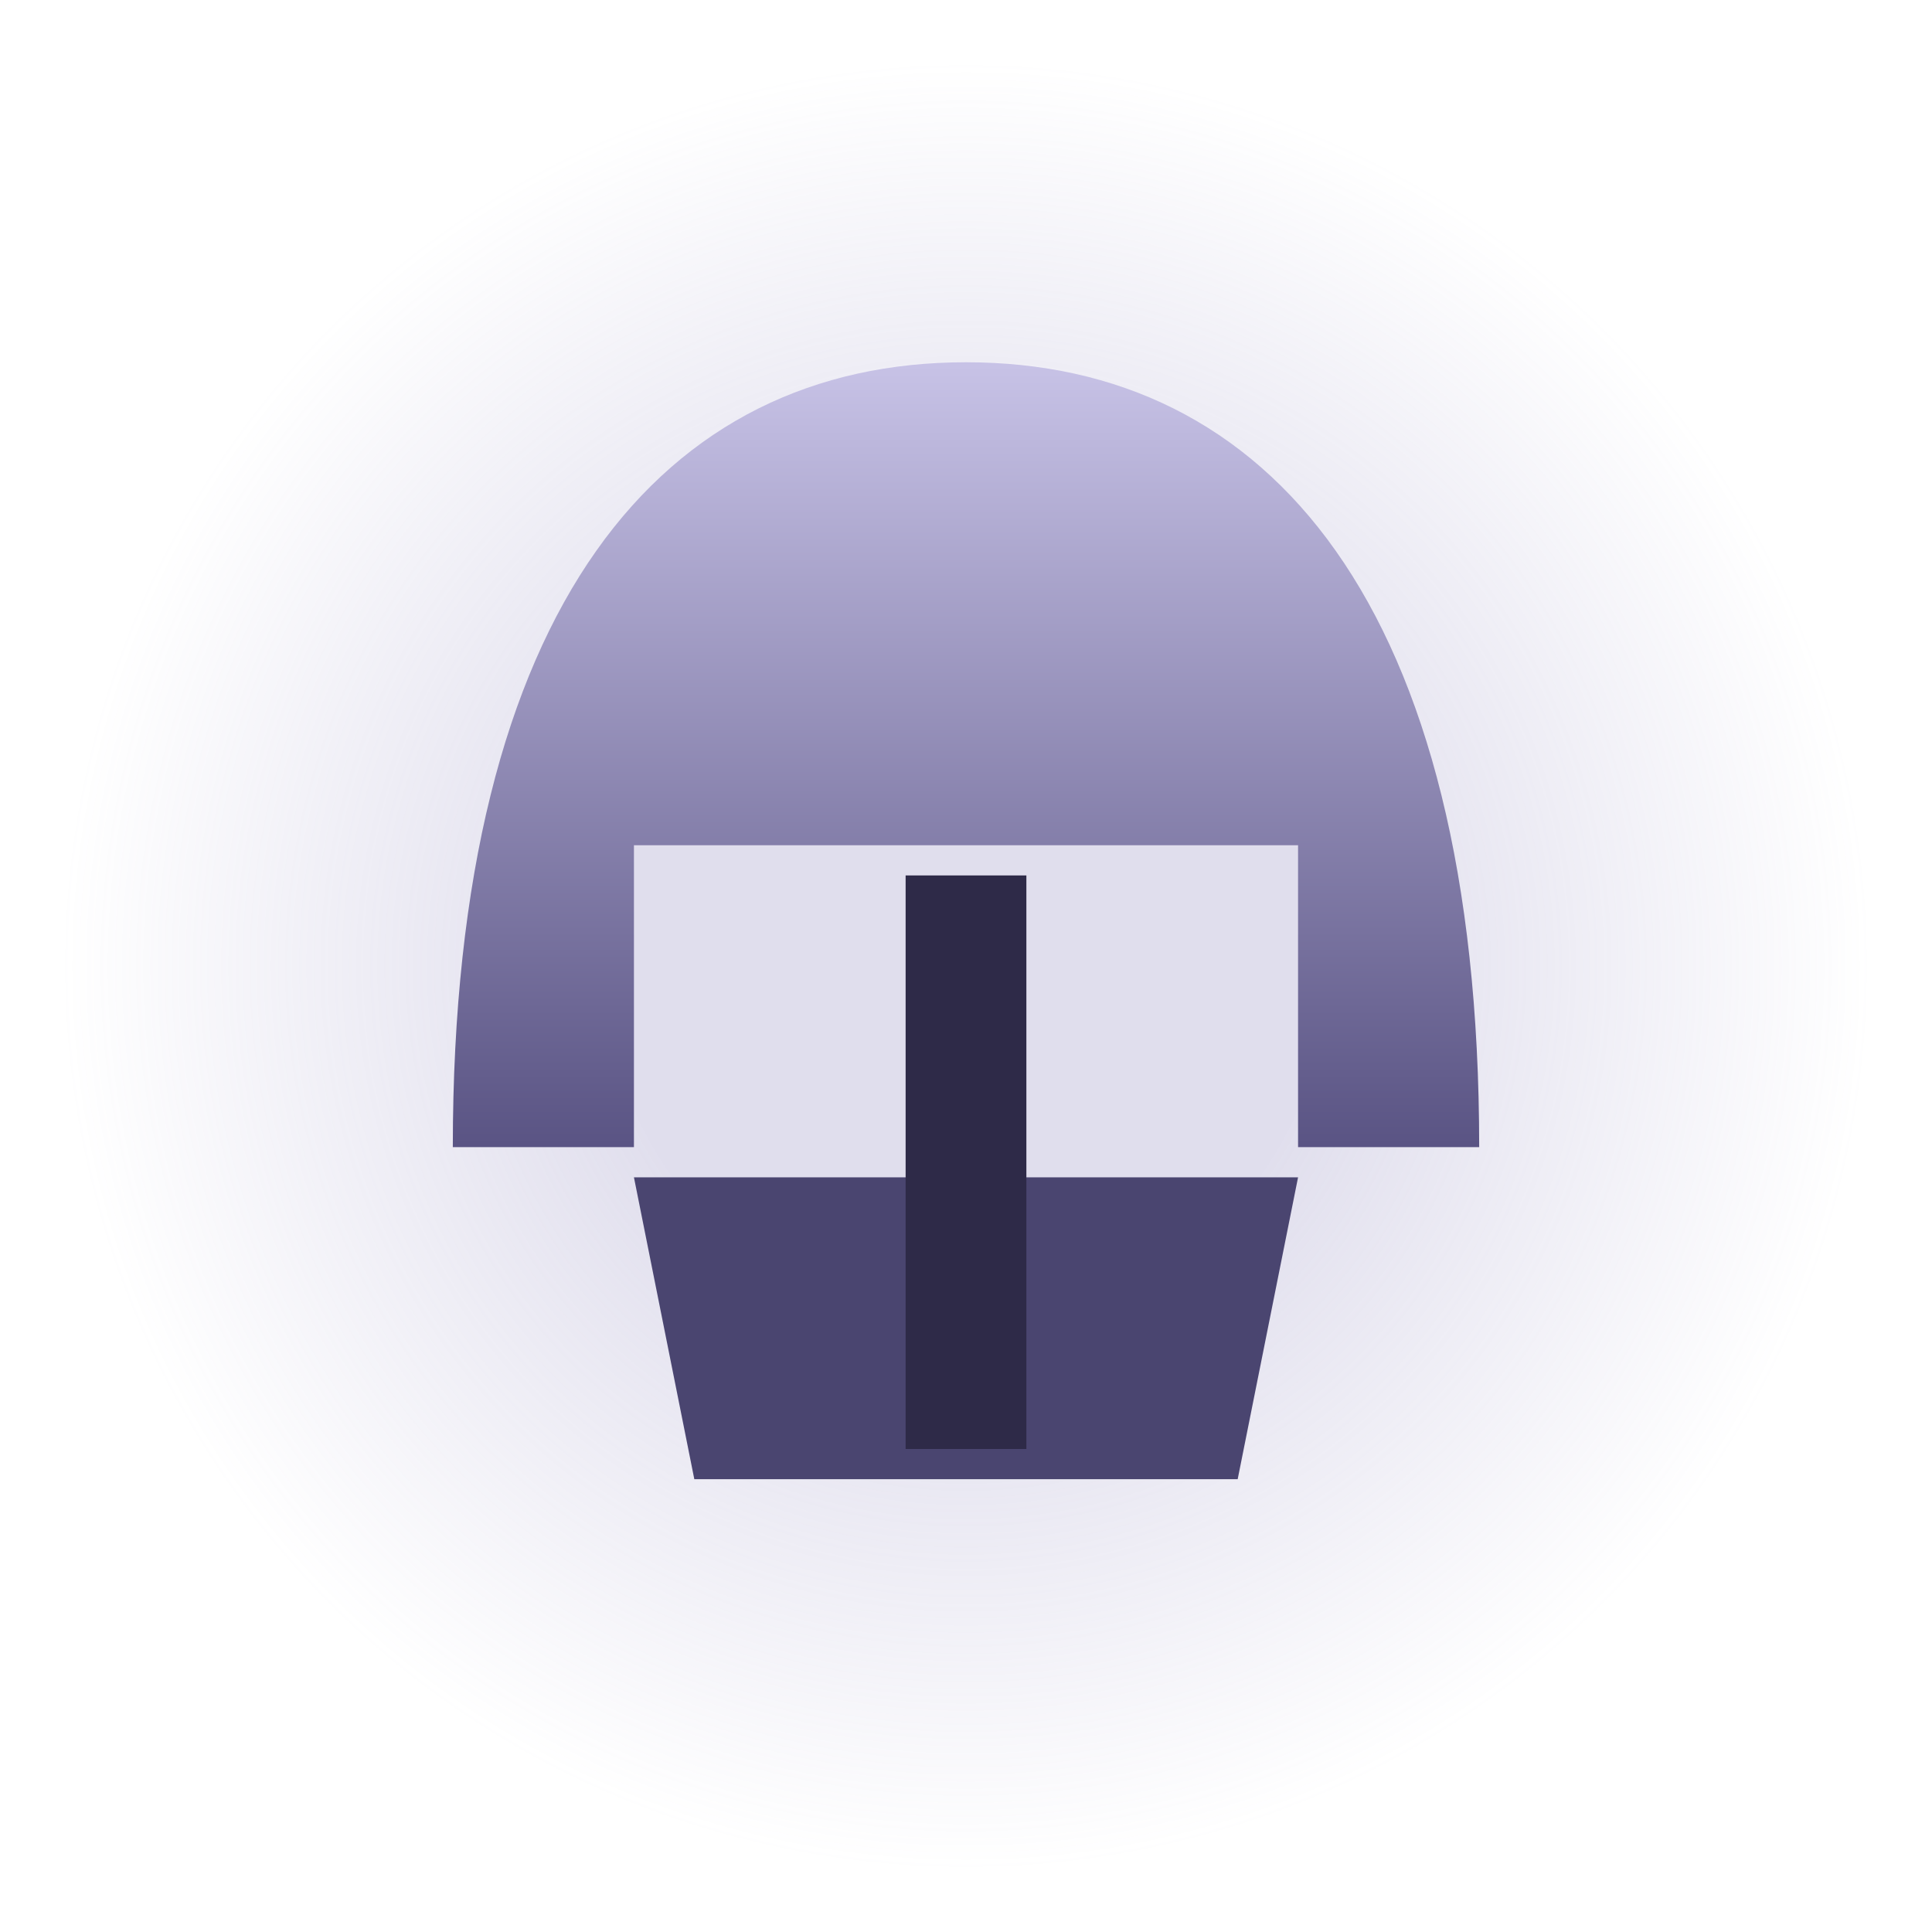
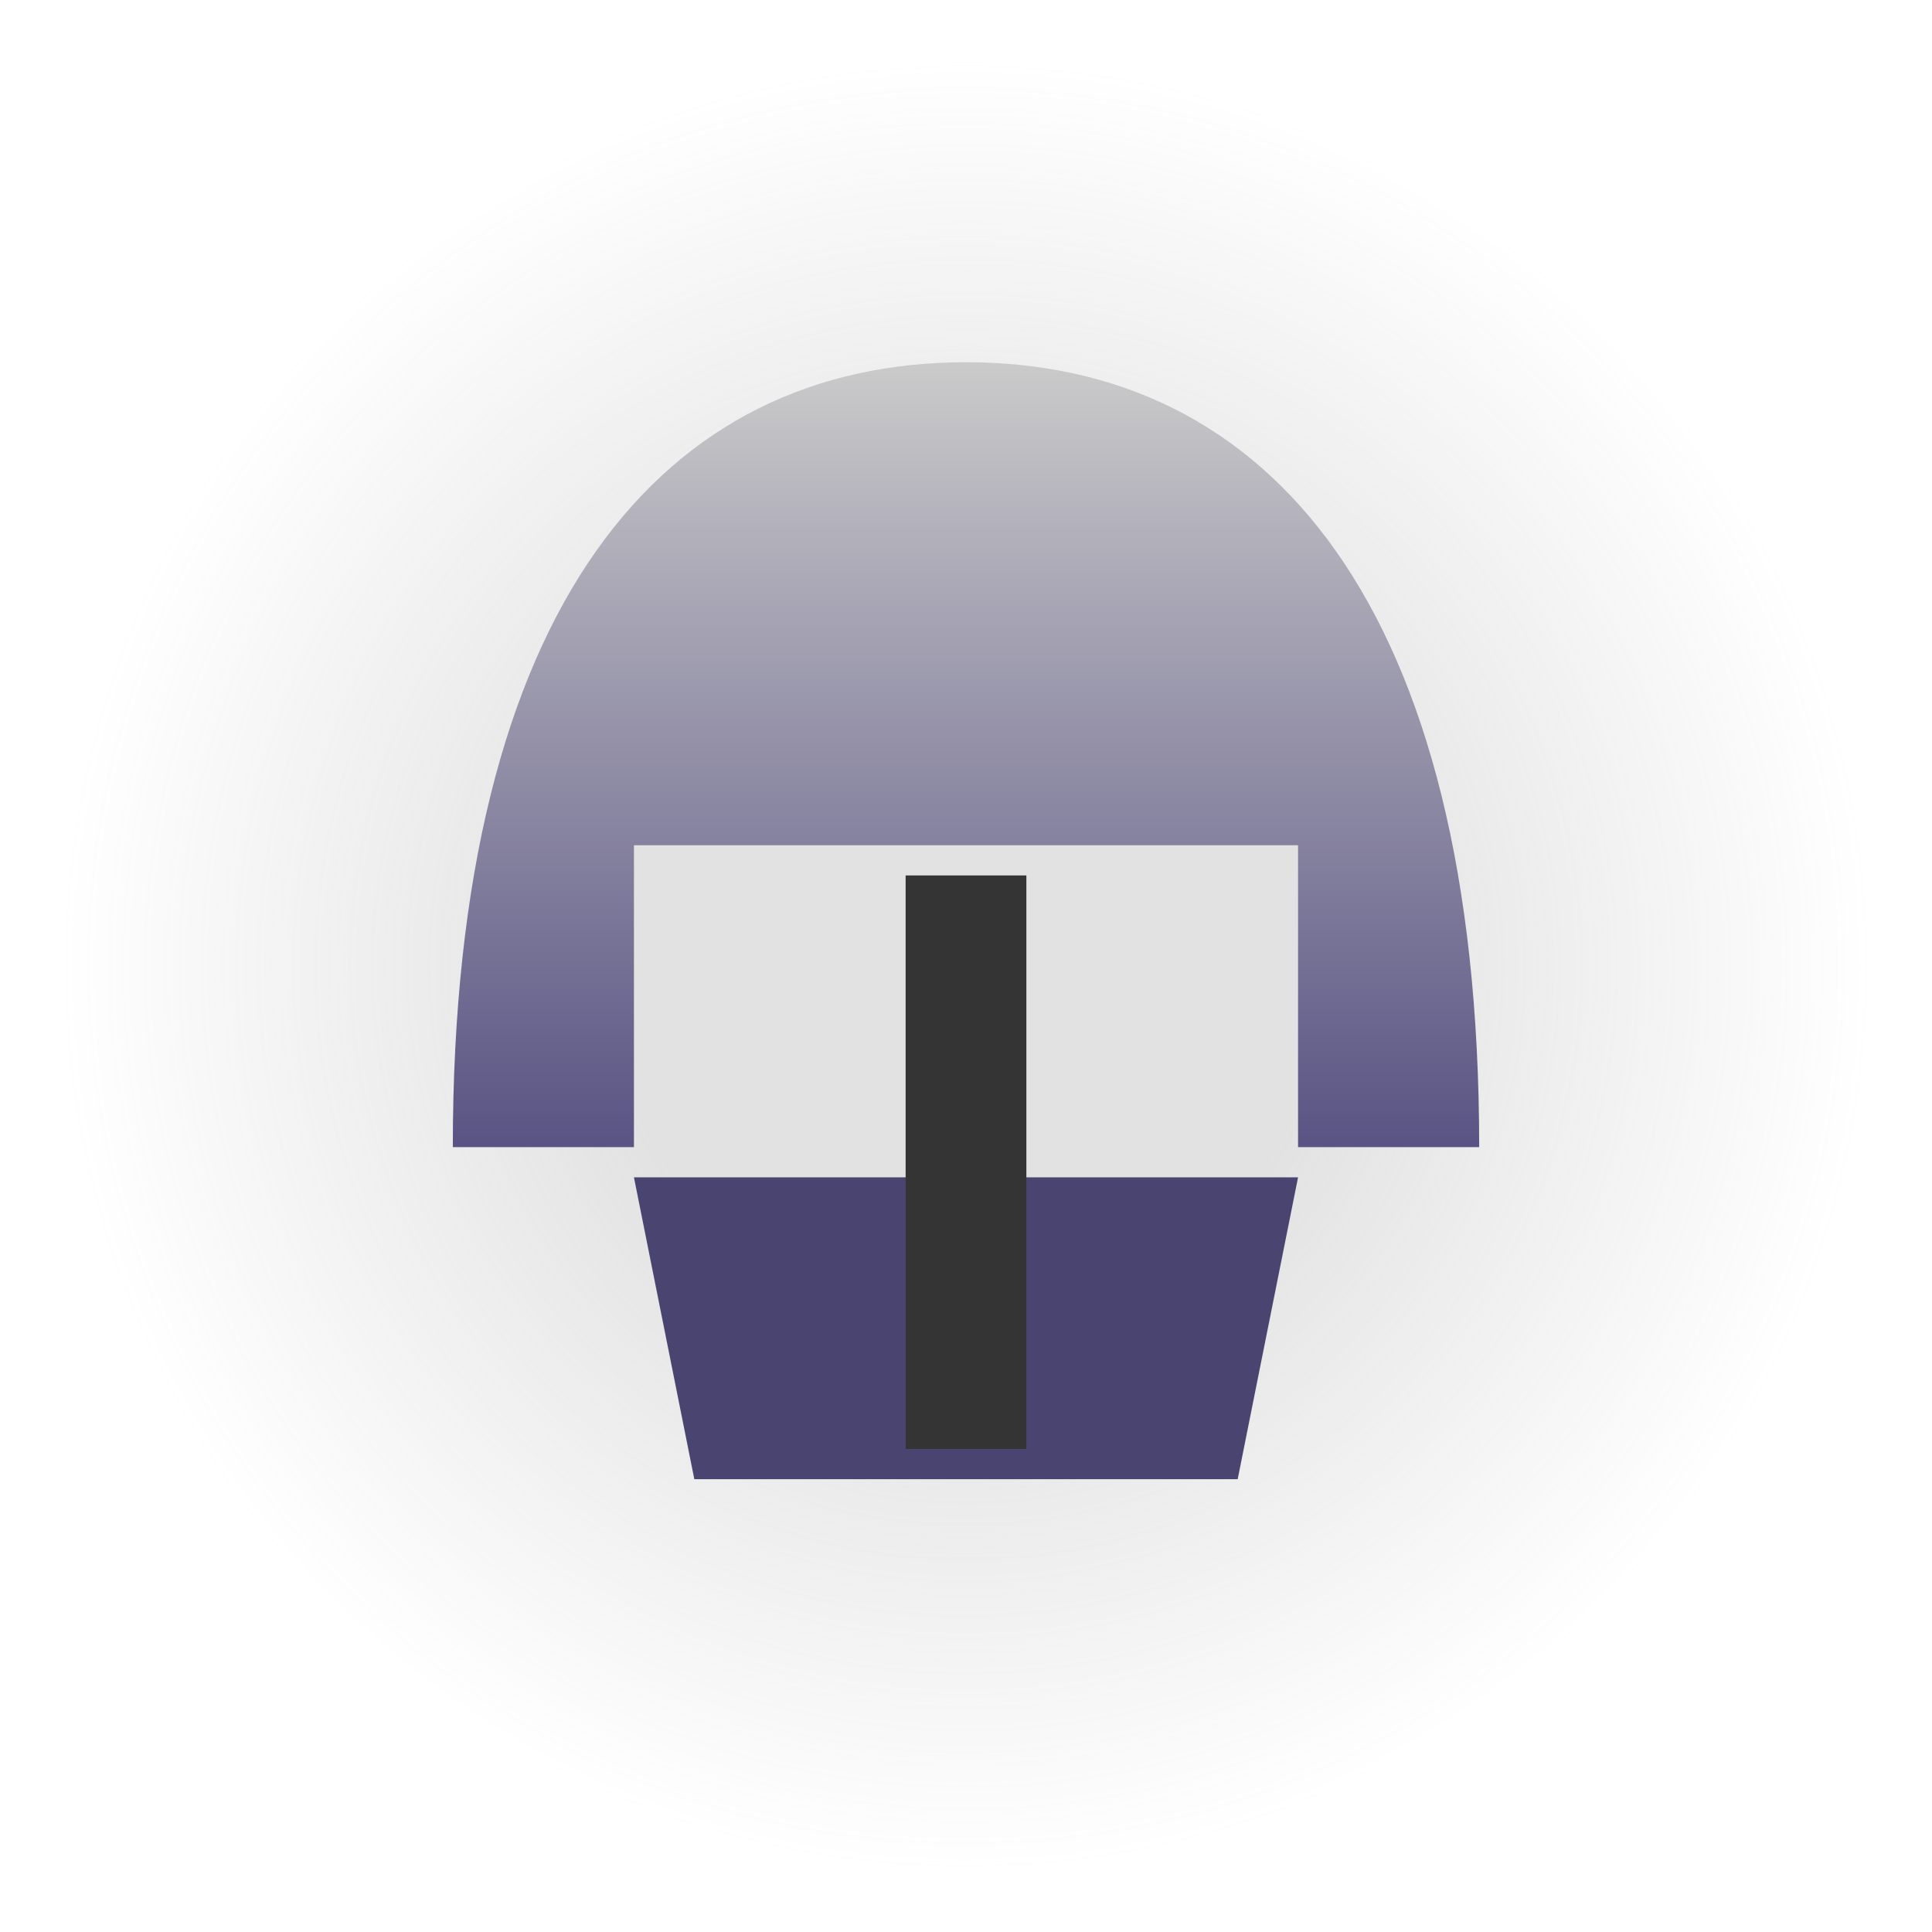
<svg xmlns="http://www.w3.org/2000/svg" width="128" height="128" viewBox="0 0 128 128">
  <defs>
    <radialGradient id="g" cx="50%" cy="50%" r="50%">
-       <stop offset="0.4" stop-color="#9a94c4" stop-opacity="0.3" />
-       <stop offset="1" stop-color="#9a94c4" stop-opacity="0" />
+       <stop offset="0.4" stop-color="#9f9f9f" stop-opacity="0.3" />
+       <stop offset="1" stop-color="#9f9f9f" stop-opacity="0" />
    </radialGradient>
    <linearGradient id="b" x1="0" y1="0" x2="0" y2="1">
-       <stop offset="0" stop-color="#c7c2e6" />
+       <stop offset="0" stop-color="#cacaca" />
      <stop offset="1" stop-color="#5a5484" />
    </linearGradient>
  </defs>
  <circle cx="64" cy="64" r="60" fill="url(#g)" />
  <path d="M30 76 C30 40 44 24 64 24 C84 24 98 40 98 76 L86 76 L86 56 L42 56 L42 76 Z" fill="url(#b)" />
  <path d="M42 78 L86 78 L82 98 L46 98 Z" fill="#4a4570" />
-   <rect x="60" y="58" width="8" height="38" fill="#2e2a48" />
+   <rect x="60" y="58" width="8" height="38" fill="#343434" />
</svg>
